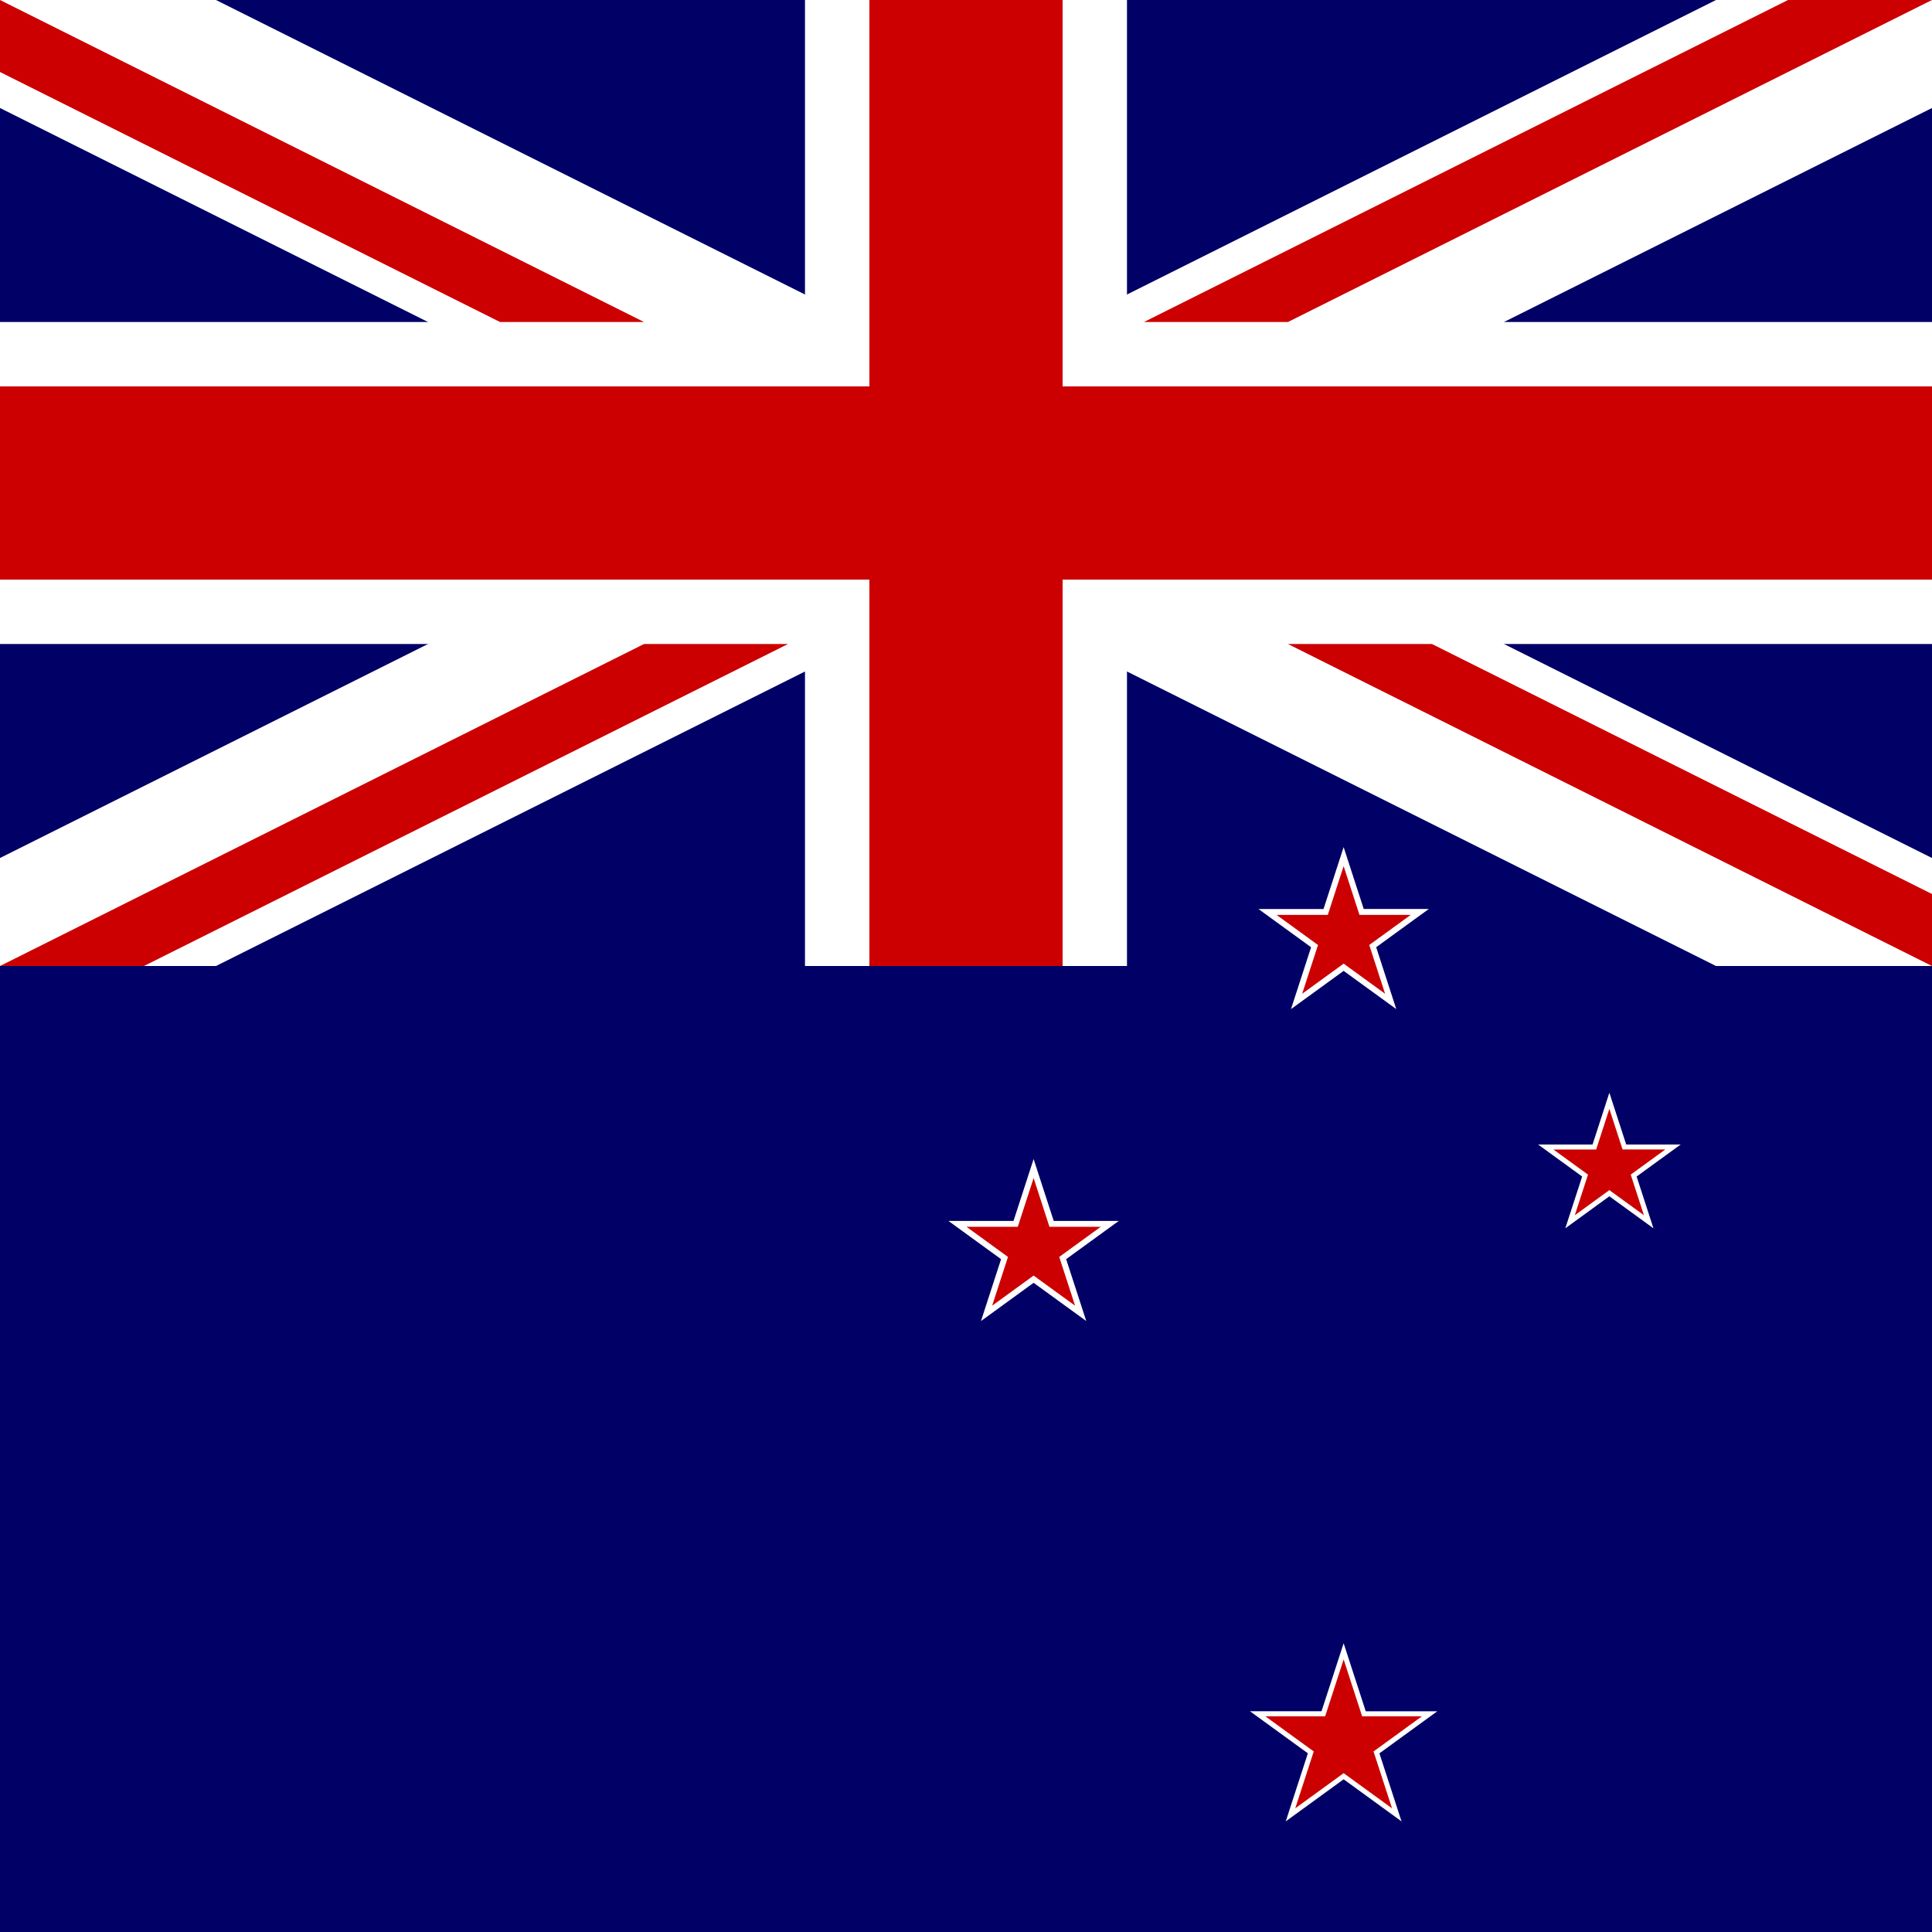
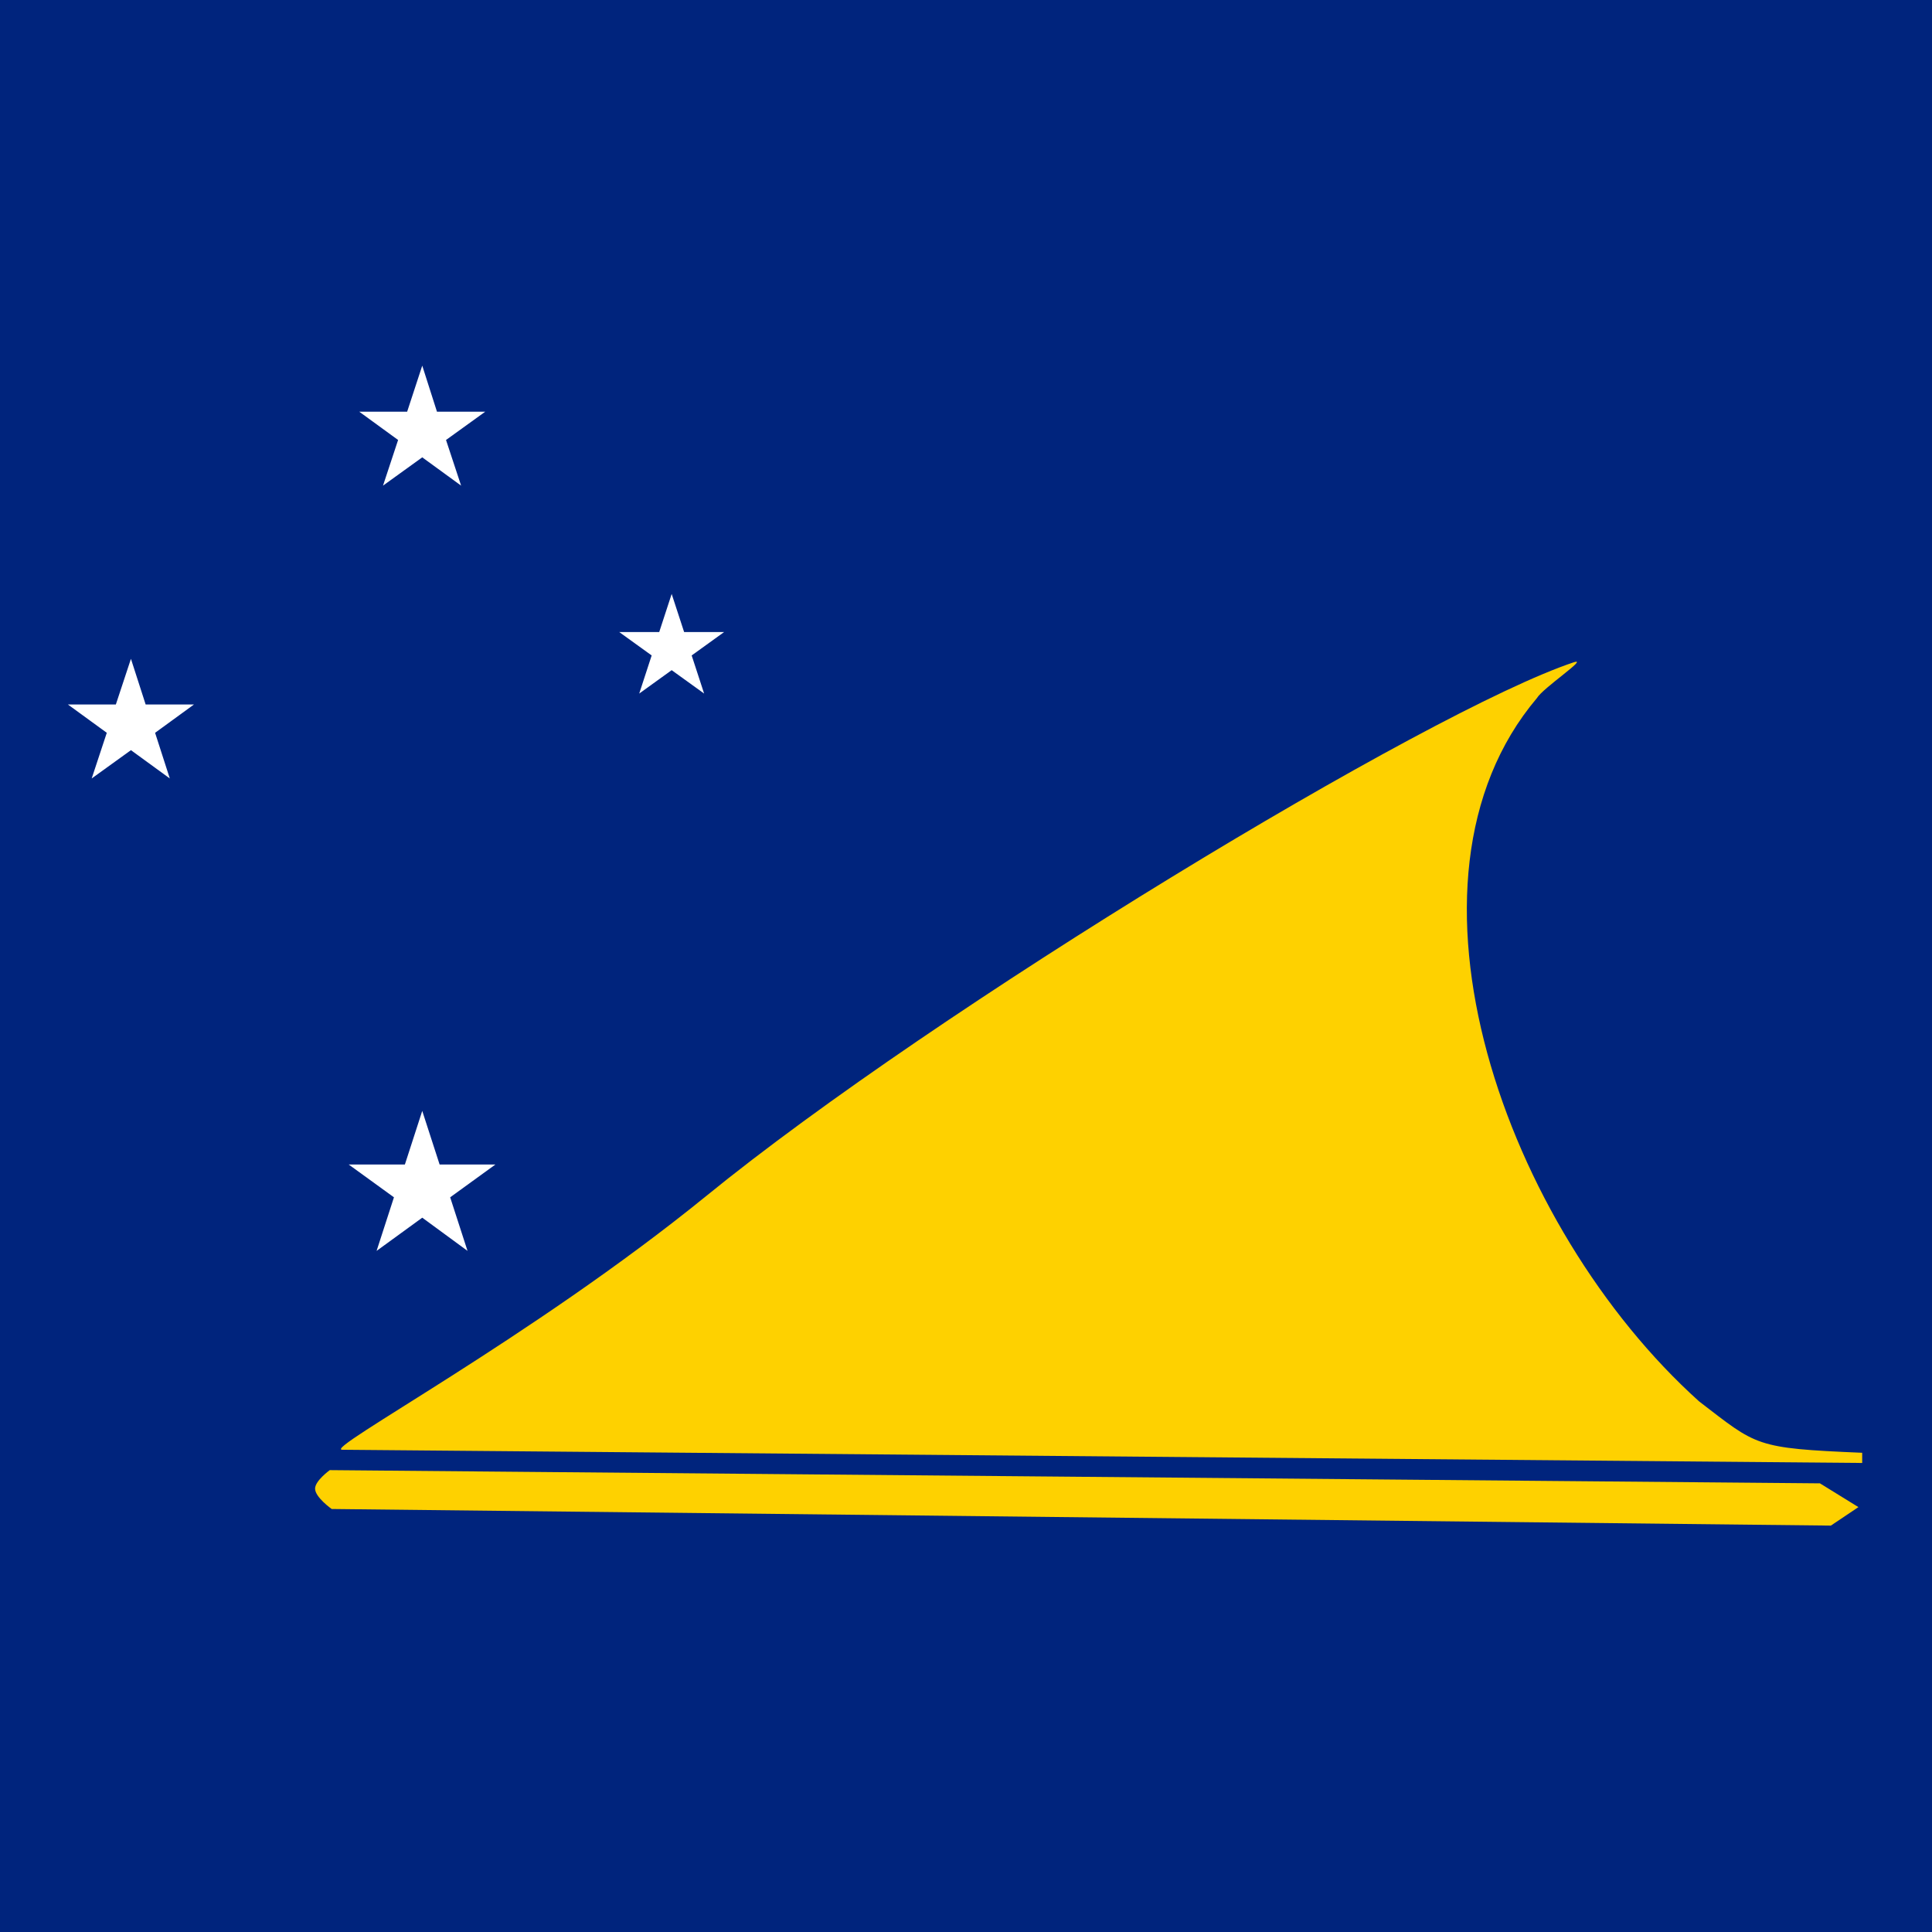
- <svg xmlns="http://www.w3.org/2000/svg" id="svg1" height="512" width="512" version="1.1">
-   <defs id="defs3">
-     <clipPath id="clipPath6050" clipPathUnits="userSpaceOnUse">
-       <rect id="rect6052" fill-opacity="0.67" height="512" width="512" y="0" x="0" />
-     </clipPath>
-   </defs>
-   <g id="flag" clip-path="url(#clipPath6050)">
-     <rect id="rect124" height="512" width="1024" y="0" x="0" fill="#006" />
-     <path id="path146" d="m0 0v28.622l454.76 227.38h57.24v-28.62l-454.76-227.38h-57.24zm512 0v28.621l-454.76 227.38h-57.24v-28.62l454.76-227.38h57.24z" fill="#fff" />
-     <path id="path136" d="m213.33 0v256h85.333v-256h-85.333zm-213.33 85.333v85.333h512v-85.333h-512z" stroke-width="1pt" fill="#fff" />
-     <path id="path141" d="m0 102.4v51.2h512v-51.2h-512zm230.4-102.4v256h51.2v-256h-51.2z" stroke-width="1pt" fill="#c00" />
-     <path id="path150" d="m0 256 170.67-85.333h38.162l-170.67 85.33h-38.16zm0-256l170.67 85.333h-38.162l-132.51-66.252v-19.081zm303.17 85.333 170.67-85.333h38.16l-170.67 85.333h-38.162zm208.83 170.67-170.67-85.33h38.162l132.51 66.25v19.08z" fill="#c00" />
-     <g id="g5930" transform="matrix(.69449 0 0 .69449 -177.29 177.11)">
-       <g id="g141" transform="scale(8.5333)">
-         <path id="path133" d="m90 7.995 0.899 2.767h2.91l-2.354 1.71 0.899 2.767-2.354-1.709-2.354 1.71 0.899-2.767-2.354-1.71h2.91z" fill="#fff" />
-         <path id="path132" d="m90 8.846 0.708 2.18h2.292l-1.854 1.347 0.708 2.18-1.854-1.347-1.854 1.347 0.708-2.18-1.854-1.347h2.292z" fill="#c00" />
-       </g>
-       <g id="g132" transform="matrix(8.5333 0 0 8.5333 -118.3 119.03)">
-         <path id="path134" d="m90 7.995 0.899 2.767h2.91l-2.354 1.71 0.899 2.767-2.354-1.709-2.354 1.71 0.899-2.767-2.354-1.71h2.91z" fill="#fff" />
-         <path id="path135" d="m90 8.846 0.708 2.18h2.292l-1.854 1.347 0.708 2.18-1.854-1.347-1.854 1.347 0.708-2.18-1.854-1.347h2.292z" fill="#c00" />
-       </g>
-       <g id="g139" transform="matrix(8.5333 0 0 8.5333 101.4 -14.251)">
-         <path id="path138" d="m90 20.648 0.753 2.316h2.436l-1.97 1.432 0.753 2.316-1.972-1.432-1.97 1.432 0.753-2.316-1.97-1.432h2.436z" fill="#fff" />
-         <path id="path137" d="m90 21.371 0.59 1.816h1.91l-1.545 1.123 0.59 1.816-1.545-1.122-1.545 1.123 0.59-1.816-1.545-1.123h1.91z" fill="#c00" />
-       </g>
-       <path id="path142" d="m768 372.02 8.437 25.966h27.302l-22.088 16.048 8.437 25.966-22.09-16.06-22.088 16.048 8.437-25.966-22.088-16.048h27.302z" fill-rule="evenodd" fill="#fff" />
-       <path id="path143" d="m768 378.2 7.051 21.699h22.816l-18.459 13.411 7.051 21.699-18.46-13.41-18.459 13.411 7.051-21.699-18.459-13.411h22.816z" fill-rule="evenodd" fill="#c00" />
-     </g>
+ <svg xmlns="http://www.w3.org/2000/svg" width="512" height="512" viewBox="-223 25 512 512">
+   <path fill="#00247D" d="M-223 25h512v512h-512z" />
+   <g fill="#FED100">
+     <path d="M-132.3 409.2c-5.3 0 50-29.5 96.4-67.2 60.7-49.5 191.5-128.7 230-141.5 4-1.3-8.2 6.8-9.8 9.5-41.1 48.6-8.3 140.3 43 186.4 15.4 11.8 14.6 12.4 43.2 13.6v2.7l-402.8-3.5zM-135.6 414.6s-3.9 2.8-3.9 4.9c0 2.3 4.4 5.4 4.4 5.4l397.3 4.4 7.3-4.9-10.2-6.3-394.9-3.5z" />
+   </g>
+   <g fill="#FFF">
+     <path d="M-117.5 141.6l-4 12.1 10.4-7.5 10.3 7.5-4-12.1 10.4-7.5h-12.8l-3.9-12.2-4 12.2h-12.7zM-39.7 198.7l8.6-6.2h-10.6l-3.3-10.1-3.3 10.1h-10.6l8.6 6.2-3.3 10.1 8.6-6.2 8.6 6.2zM-184.4 211.7l-3.9-12.1-4 12.1H-205l10.3 7.5-4 12.1 10.4-7.5 10.3 7.5-3.9-12.1 10.3-7.5zM-106.5 333.6l-4.6-14.2-4.6 14.2h-14.9l12 8.7-4.6 14.2 12.1-8.8 12 8.8-4.6-14.2 12-8.7z" />
  </g>
</svg>
